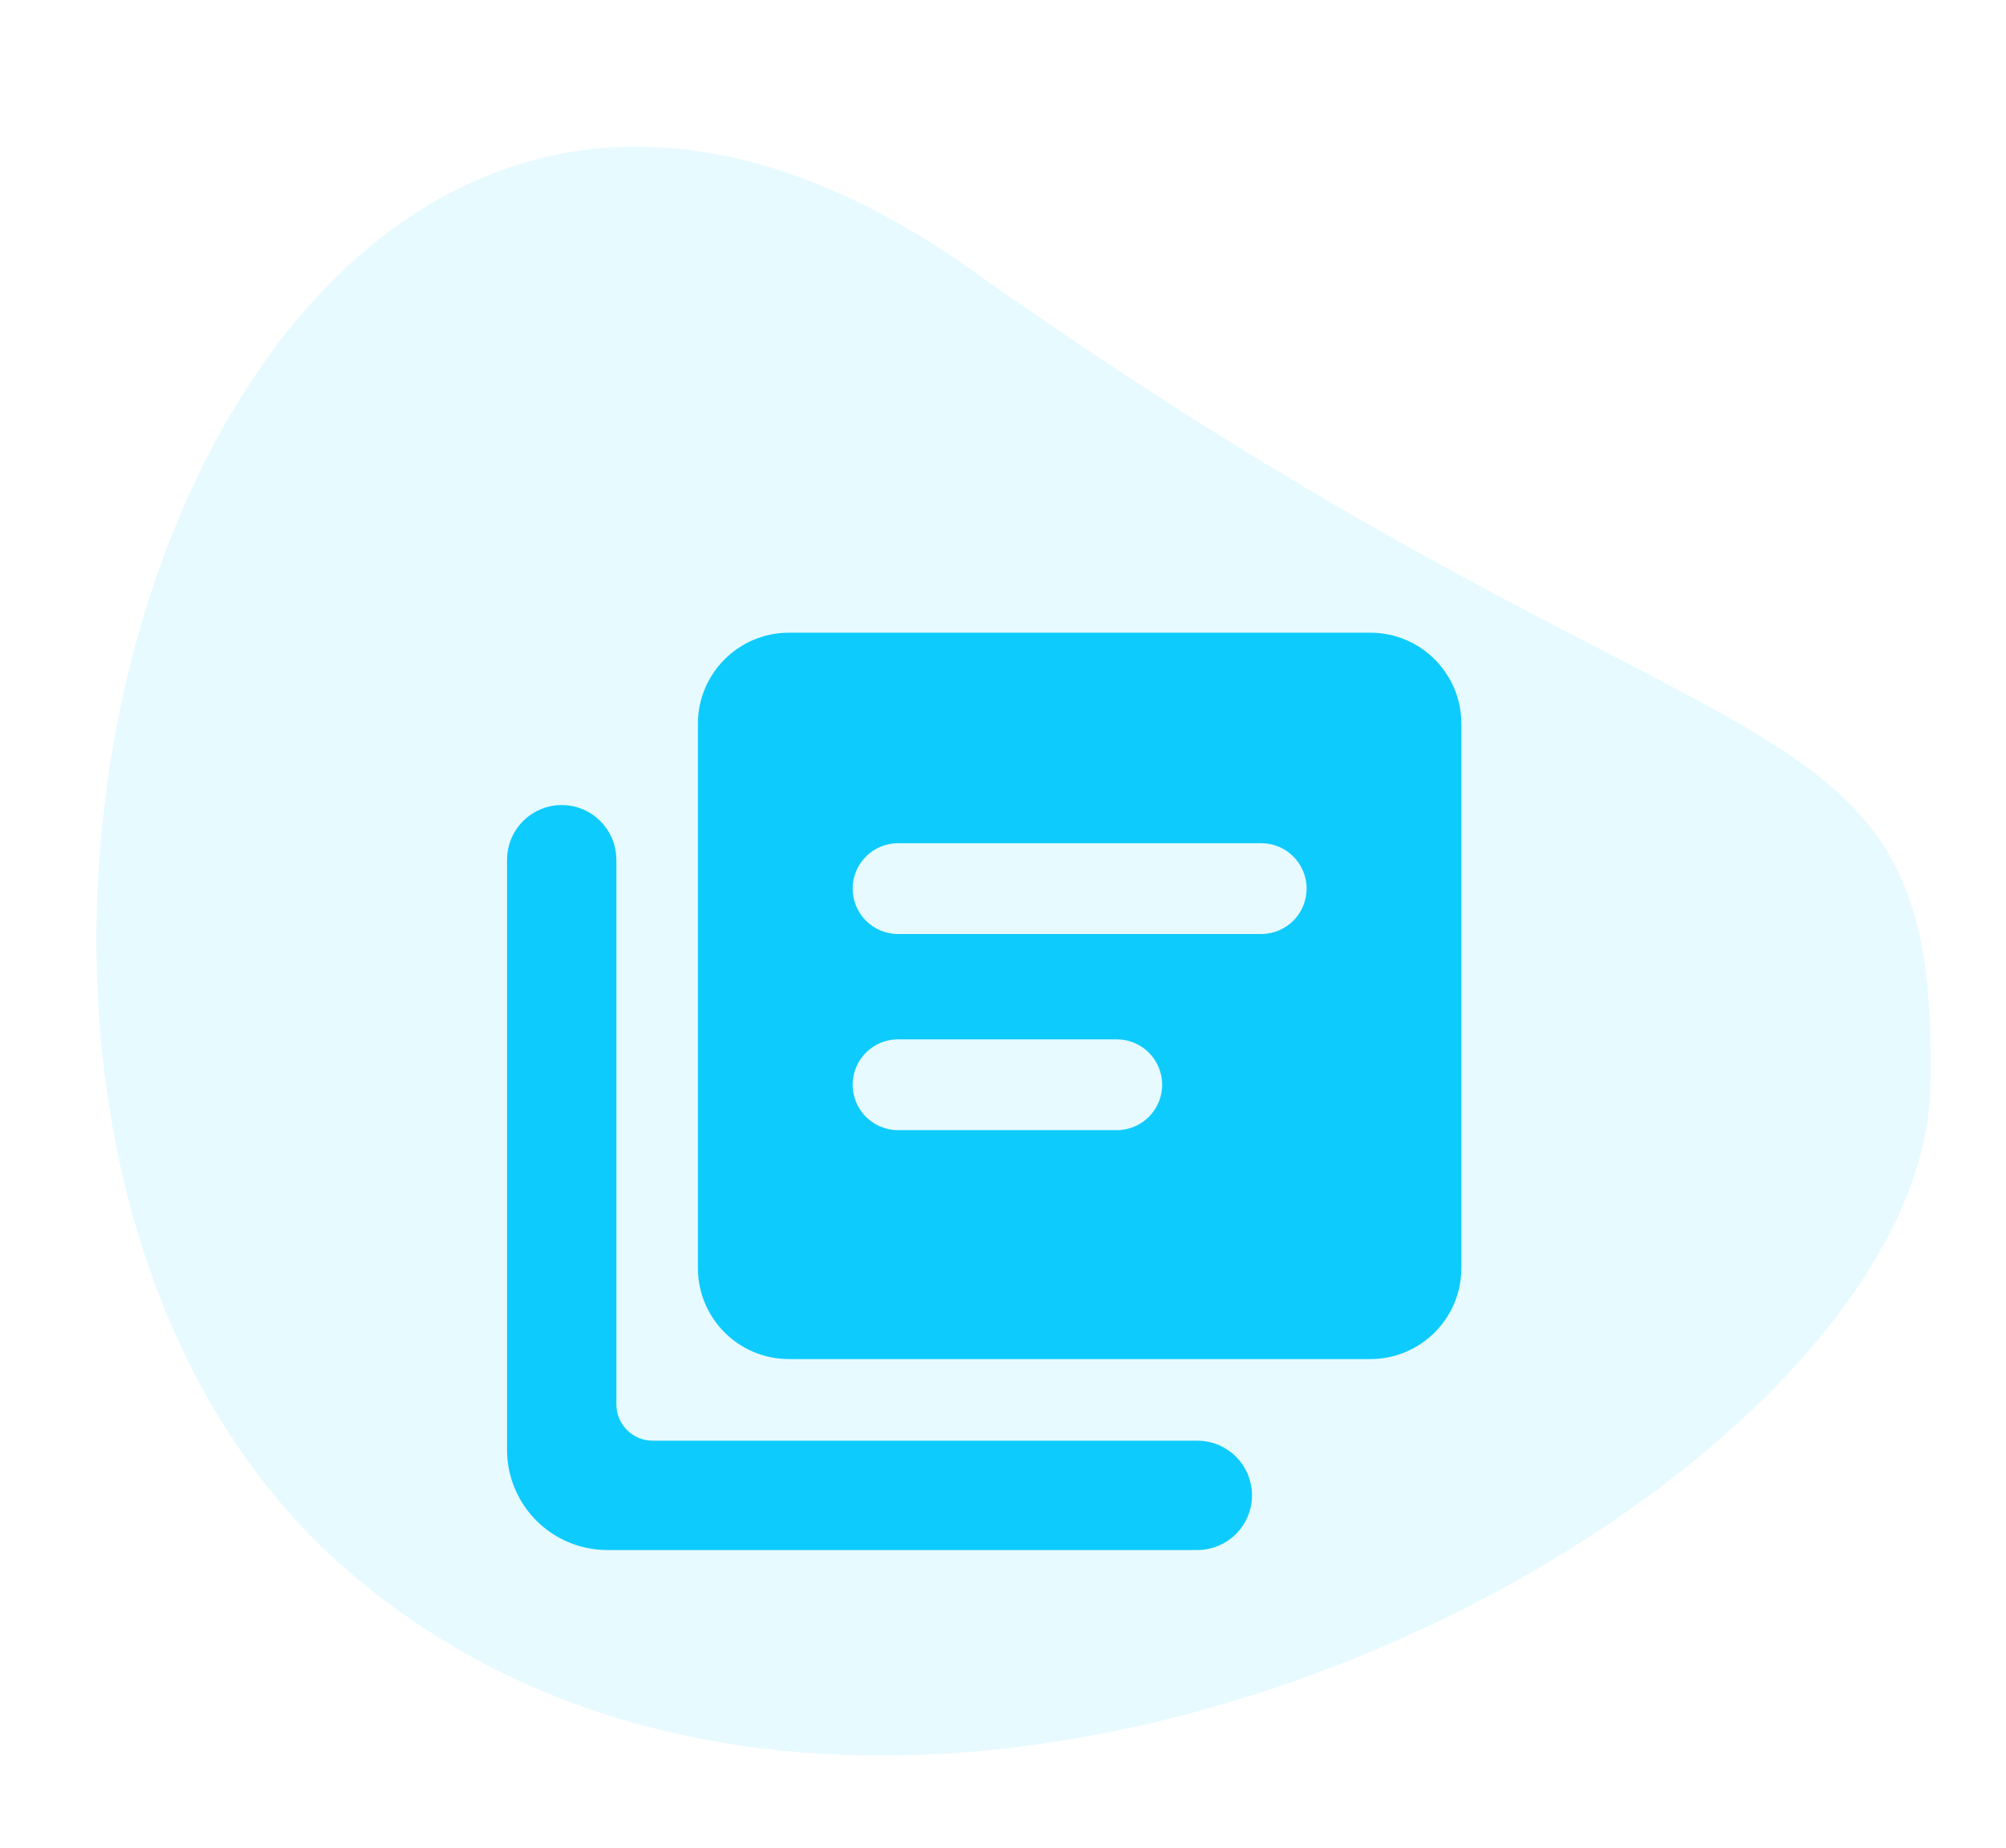
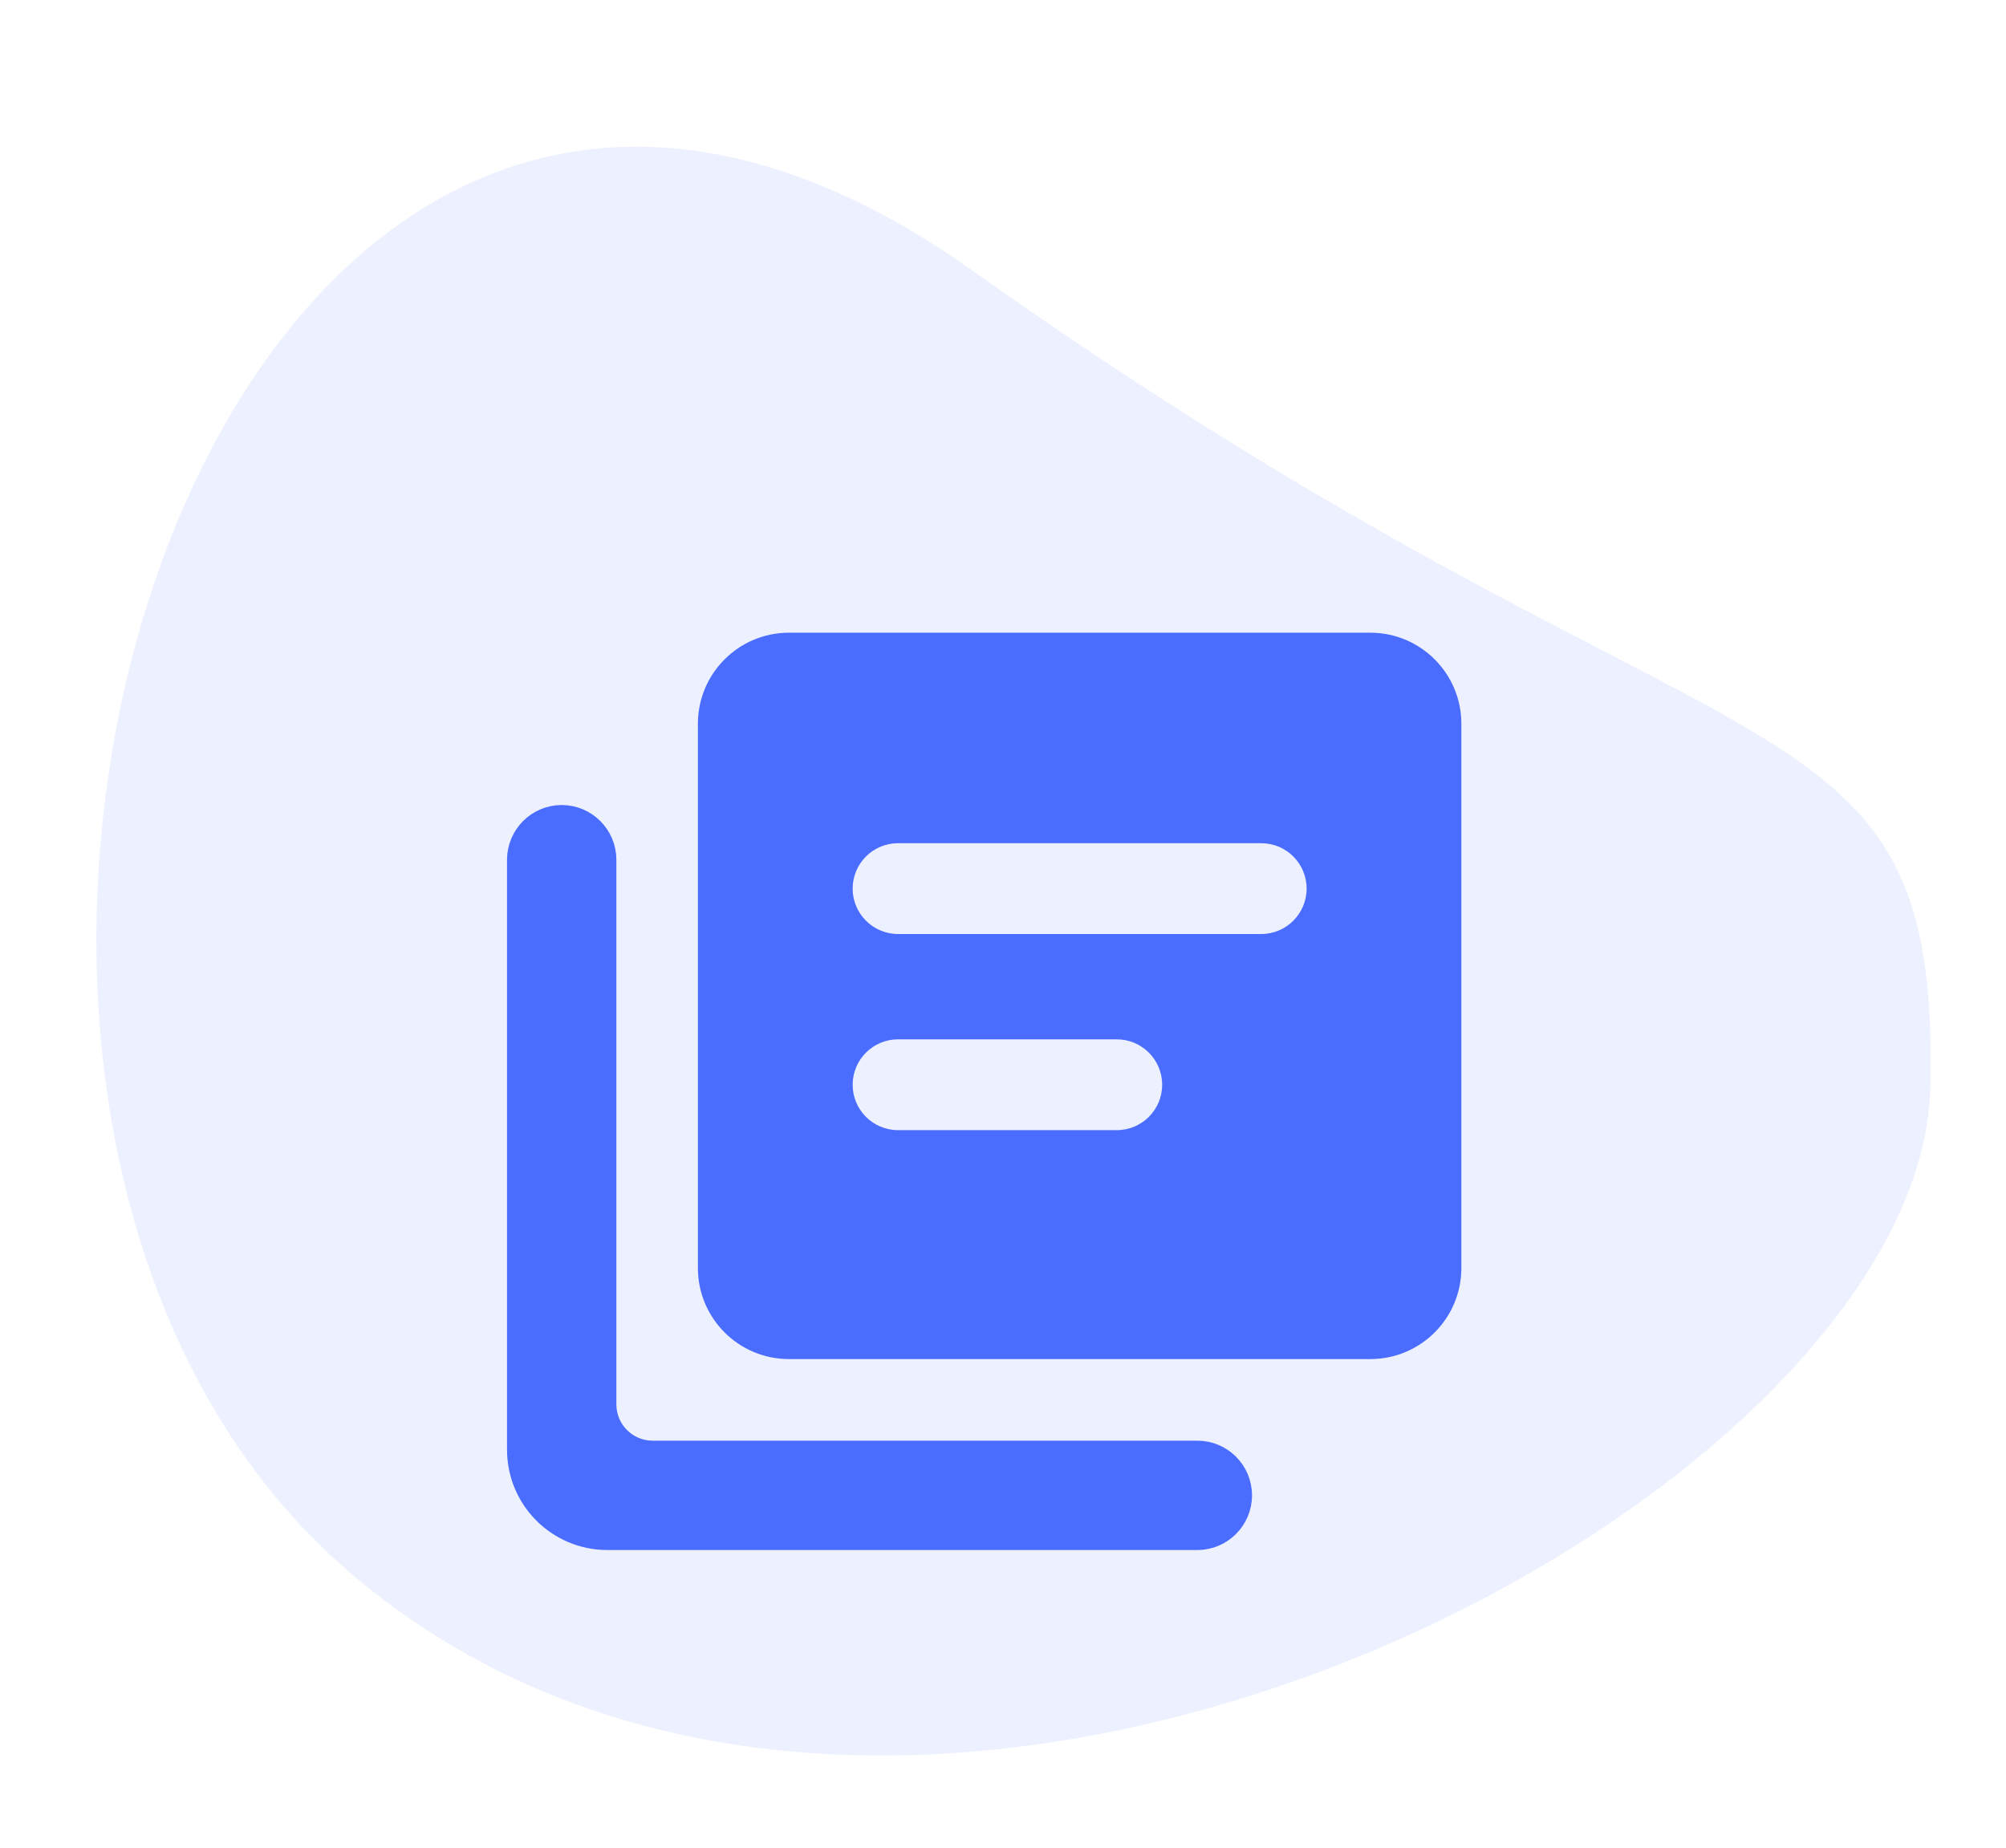
<svg xmlns="http://www.w3.org/2000/svg" width="108.078" height="99.531" viewBox="0 0 108.078 99.531">
  <defs>
-     <style>.a,.b,.c{fill:#0ecbfd;}.a{opacity:0.1;}.b{stroke:#0ecbfd;}</style>
+     <style>.a,.b,.c{fill:#4A6DFF;}.a{opacity:0.1;}.b{stroke:#4A6DFF;}</style>
  </defs>
  <g transform="translate(-1445.182 -460.996)">
    <path class="a" d="M51.664,8.977c37.01,33.744,49.154,27.661,45.881,49.976s-61.6,44.424-87.823,15.44S14.654-24.767,51.664,8.977Z" transform="translate(1445.182 472.946) rotate(-7)" />
    <g transform="translate(-1)">
      <path class="b" d="M4.446,11.783A2.453,2.453,0,0,0,2,14.229v31.8a4.906,4.906,0,0,0,4.892,4.892h31.8a2.446,2.446,0,1,0,0-4.892H9.338a2.453,2.453,0,0,1-2.446-2.446V14.229A2.453,2.453,0,0,0,4.446,11.783Z" transform="translate(1471.999 493.083)" />
      <path class="c" d="M47.025,2H15.675a4.906,4.906,0,0,0-4.892,4.892v29.35a4.906,4.906,0,0,0,4.892,4.892h31.35a4.906,4.906,0,0,0,4.892-4.892V6.892A4.906,4.906,0,0,0,47.025,2ZM33.35,28.8H21.567a2.446,2.446,0,1,1,0-4.892H33.35a2.446,2.446,0,0,1,0,4.892Zm7.783-10.567H21.567a2.446,2.446,0,0,1,0-4.892H41.133a2.446,2.446,0,0,1,0,4.892Z" transform="translate(1473 493.083)" />
    </g>
  </g>
</svg>
